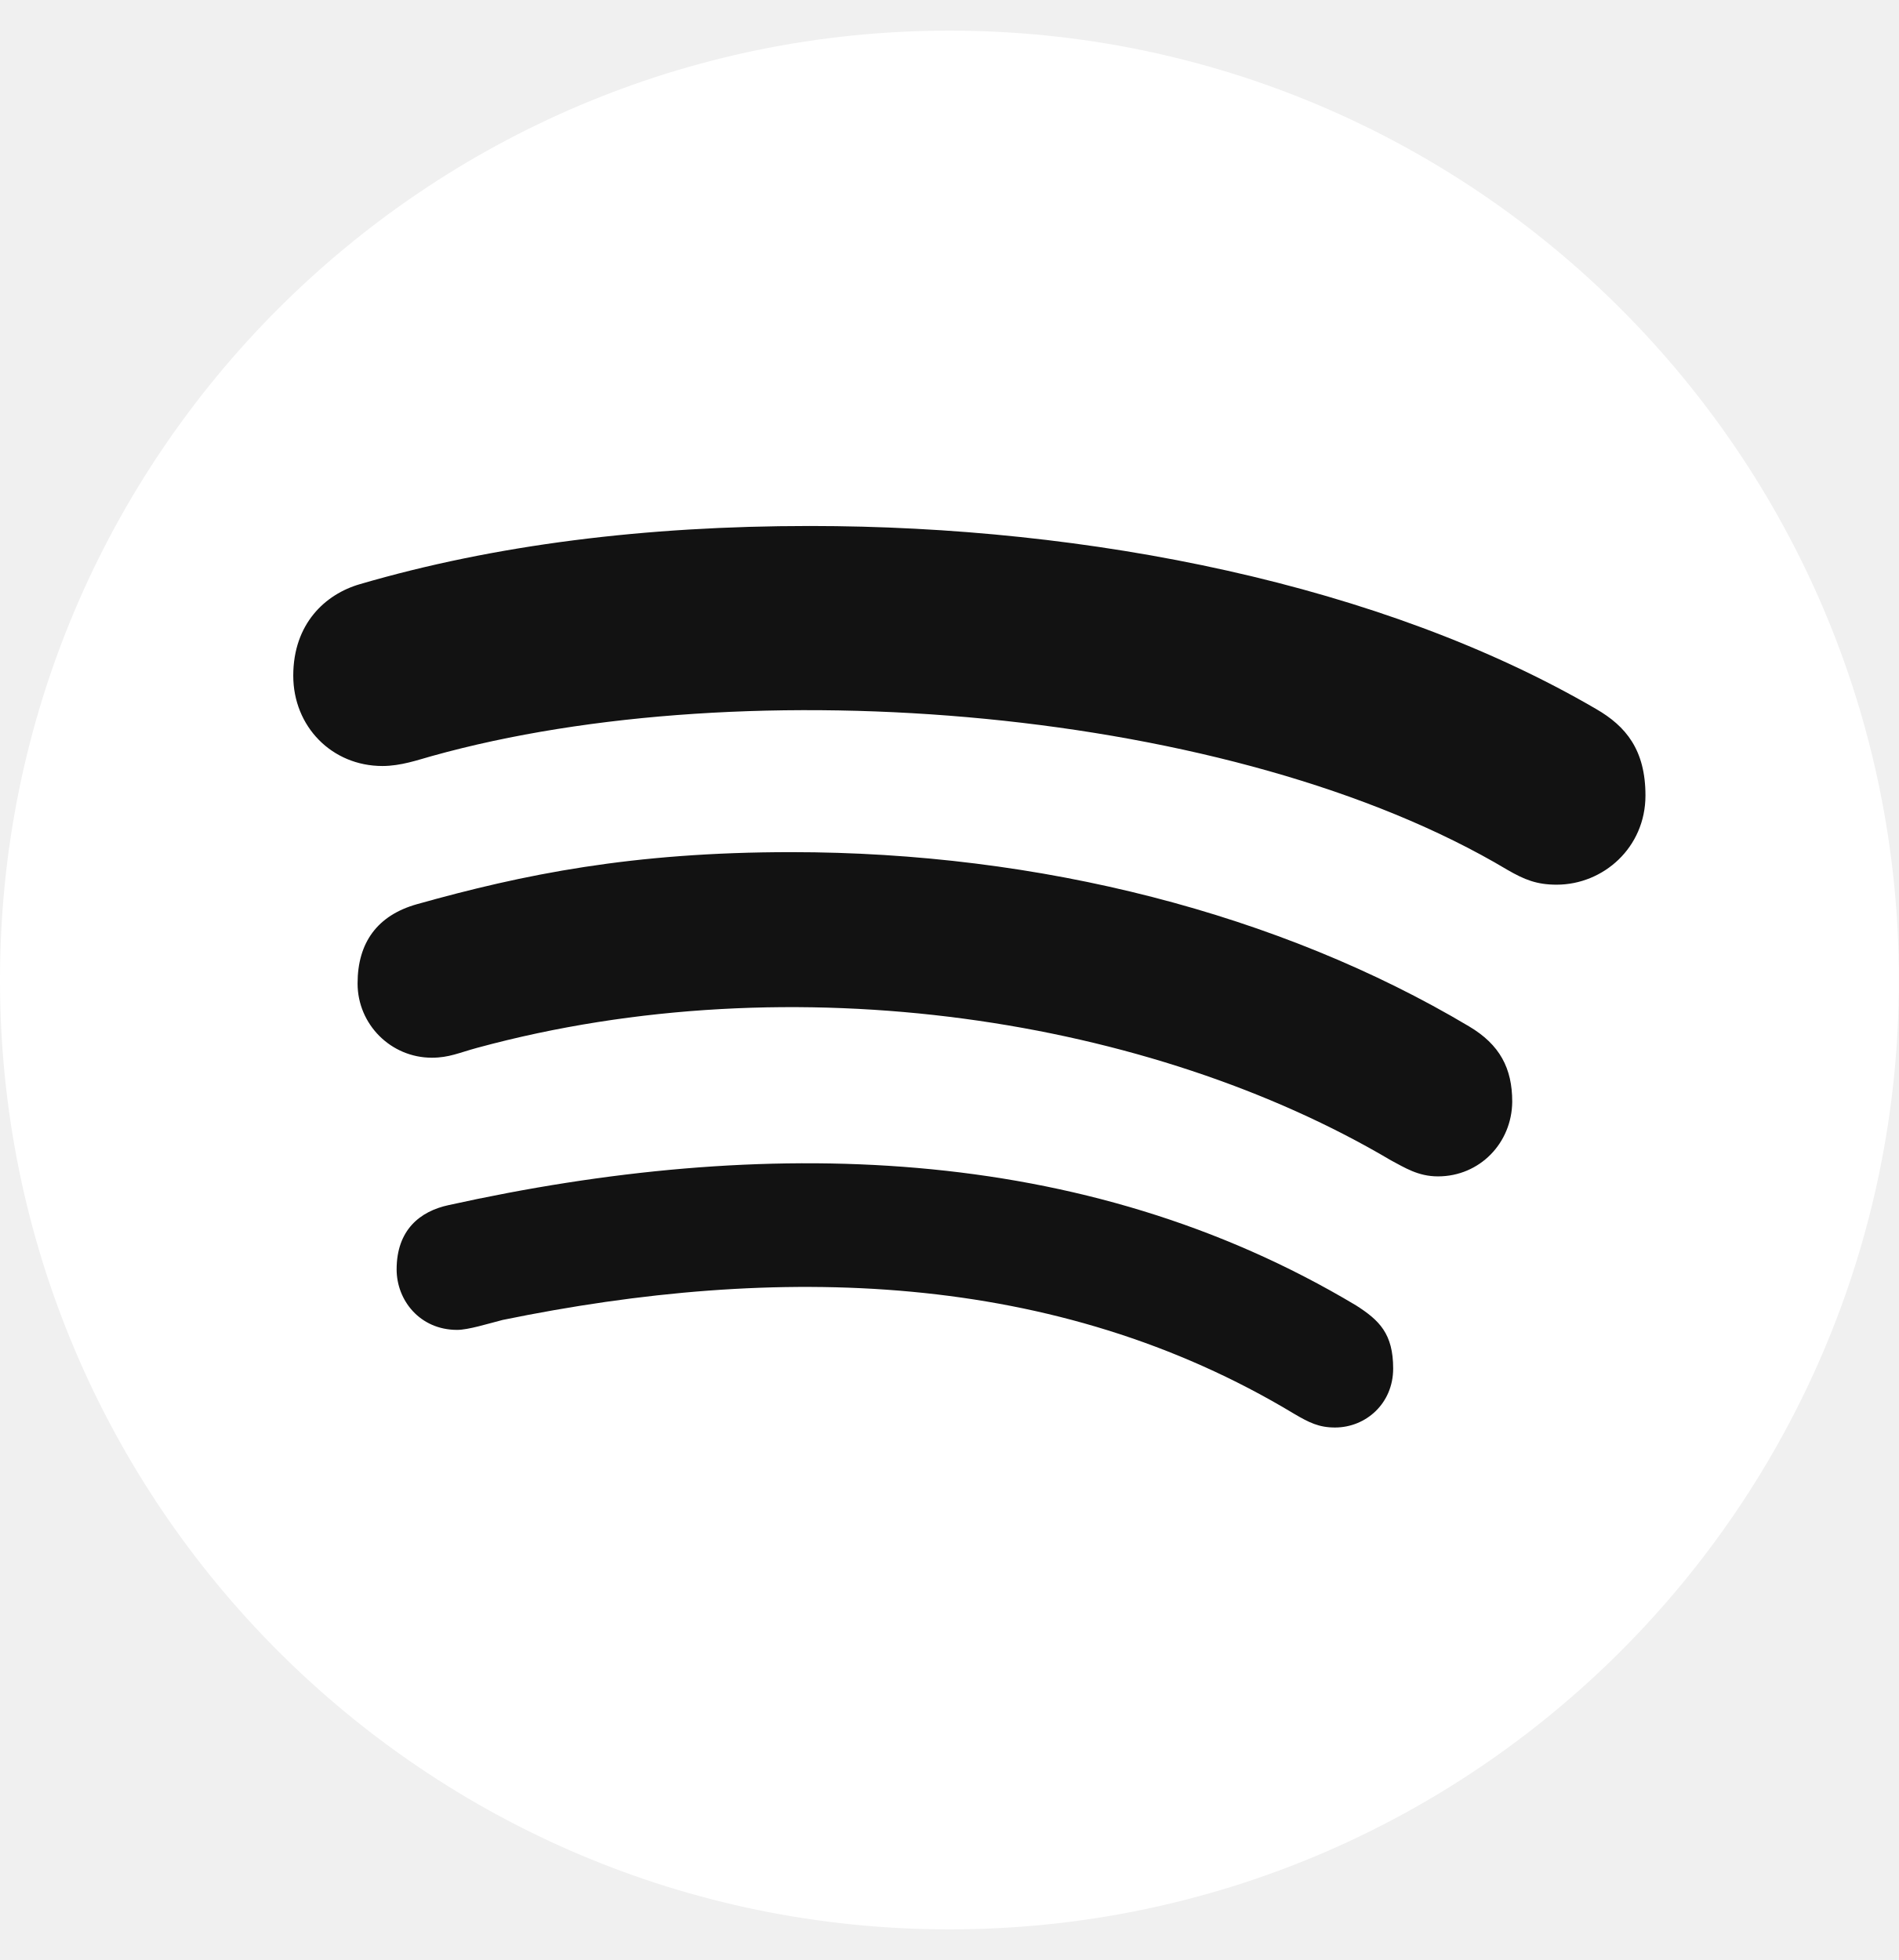
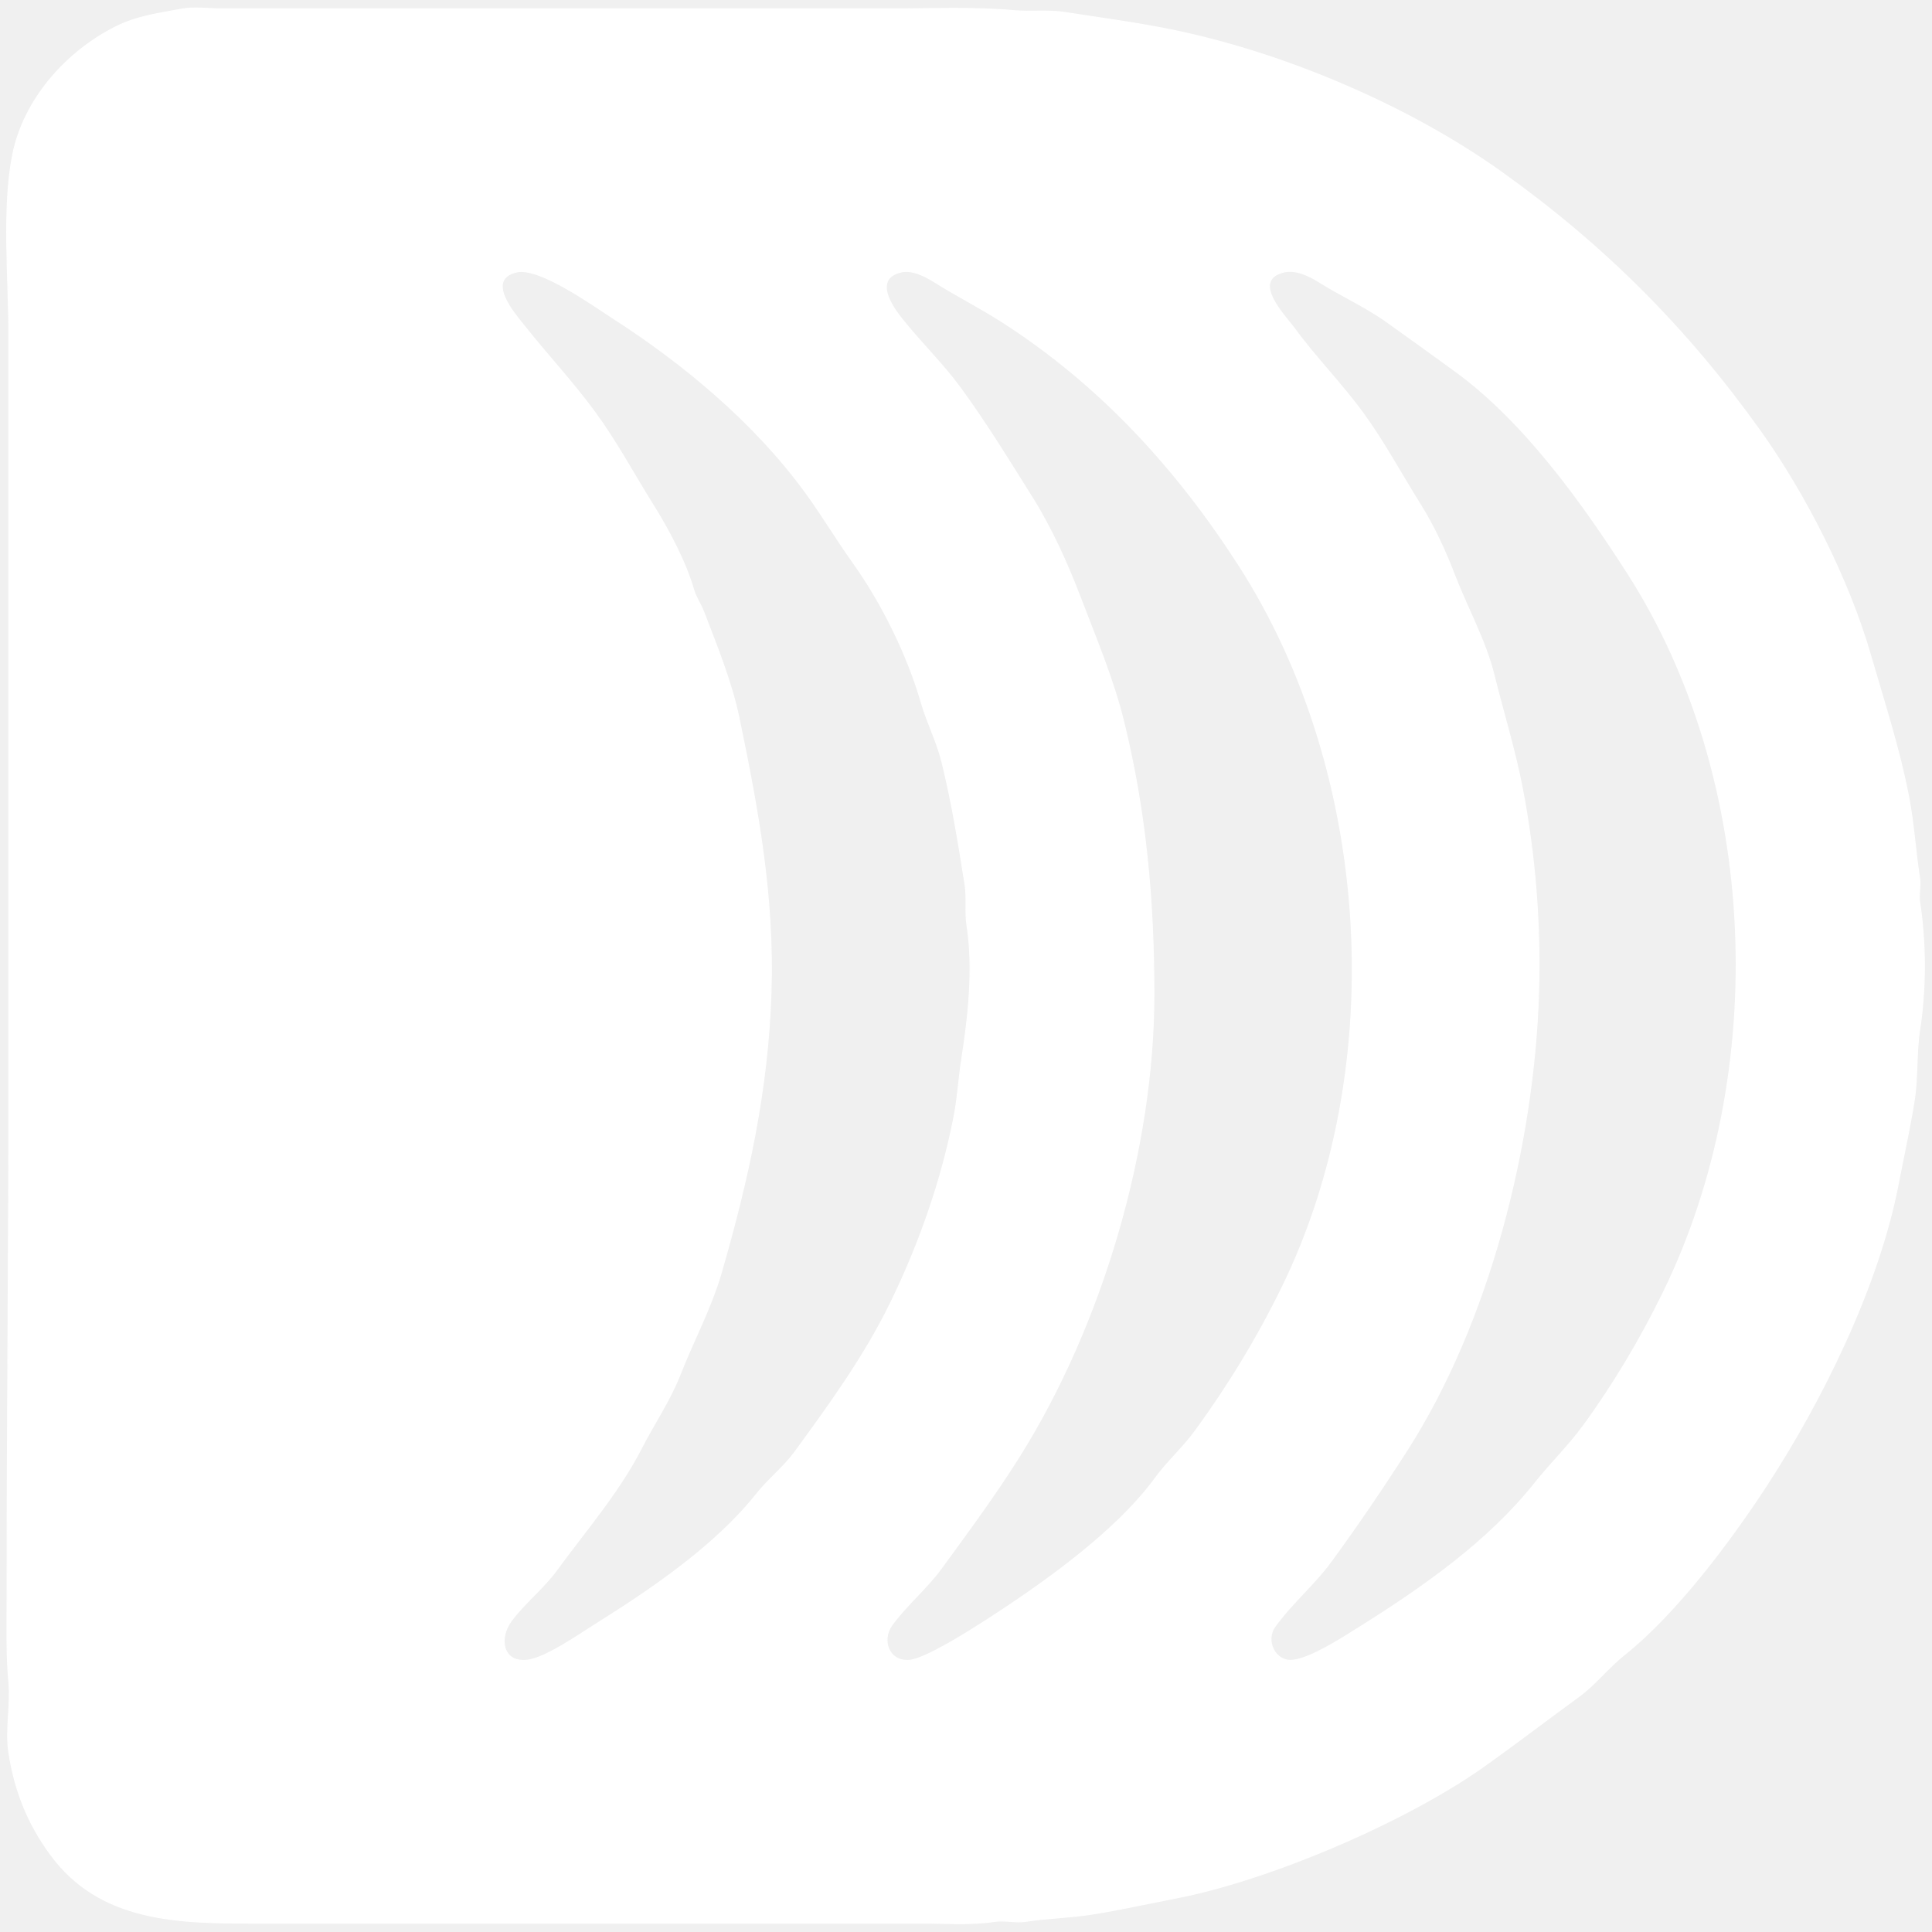
- <svg xmlns="http://www.w3.org/2000/svg" viewBox="0 0 496 512">
-   <style>
-     .circle { fill: #fff; }
-     .icon  { fill: #121212; }
-     @media (prefers-color-scheme: light) {
-       .circle { fill: #121212; }
-       .icon   { fill: #fff; }
-     }
-   </style>
-   <path class="circle" d="M248 8C111.1 8 0 119.1 0 256s111.1 248 248 248 248-111.1 248-248S384.9 8 248 8Z" />
-   <path class="icon" d="M406.6 231.1c-5.2 0-8.4-1.3-12.9-3.9-71.2-42.5-198.5-52.7-280.9-29.7-3.6 1-8.1 2.6-12.9 2.6-13.2 0-23.3-10.3-23.3-23.6 0-13.6 8.4-21.3 17.4-23.9 35.2-10.3 74.6-15.2 117.5-15.2 73 0 149.5 15.2 205.4 47.8 7.8 4.5 12.9 10.7 12.9 22.6 0 13.6-11 23.3-23.2 23.3zm-31 76.2c-5.2 0-8.7-2.3-12.3-4.2-62.5-37-155.7-51.9-238.6-29.4-4.8 1.3-7.4 2.6-11.9 2.6-10.7 0-19.4-8.7-19.4-19.4s5.2-17.8 15.5-20.7c27.8-7.8 56.2-13.6 97.8-13.6 64.9 0 127.6 16.1 177 45.5 8.1 4.8 11.3 11 11.3 19.7-.1 10.8-8.5 19.5-19.4 19.5zm-26.9 65.6c-4.2 0-6.8-1.3-10.7-3.6-62.4-37.6-135-39.2-206.7-24.5-3.9 1-9 2.6-11.9 2.6-9.7 0-15.8-7.7-15.8-15.8 0-10.3 6.1-15.2 13.6-16.8 81.9-18.1 165.6-16.5 237 26.2 6.1 3.9 9.7 7.4 9.7 16.5s-7.1 15.4-15.2 15.4z" />
+ <svg xmlns="http://www.w3.org/2000/svg" viewBox="0 0 512 512" width="512" height="512">
+   <path d="M48.01 2.43C51.34 1.78 55.29 2.34 58.68 2.34C66.63 2.34 74.58 2.34 82.53 2.34C106.69 2.34 130.84 2.34 155 2.34C182.12 2.34 209.24 2.34 236.36 2.34C247.08 2.34 258.04 1.84 268.62 2.81C273.14 3.22 277.71 2.59 282.17 3.29C291.82 4.8 301.5 6.05 311.09 8.04C340.45 14.13 373.28 28.02 397.9 45.6C425.08 65.02 446.98 86.92 466.4 114.1C478.51 131.07 489.95 153.61 495.72 173.62C499.34 186.17 503.37 198.38 505.83 211.2C507.19 218.27 507.6 225.54 508.71 232.64C509.05 234.76 508.41 237.03 508.74 239.15C510.41 249.79 510.41 262.21 508.74 272.85C507.78 279.01 508.27 285.37 507.31 291.52C506.14 299.01 504.46 306.44 503.03 313.89C497.85 340.79 482.86 371.25 467.83 394.18C458.27 408.77 444.03 427.77 430.41 438.59C426.18 441.95 422.83 446.38 418.47 449.56C410.19 455.61 402.04 461.83 393.69 467.8C372.84 482.69 336.5 498.23 311.55 503.03C304.1 504.46 296.68 506.14 289.18 507.31C283.45 508.21 277.6 508.28 271.88 509.18C269.15 509.61 266.23 508.78 263.5 509.21C257.3 510.18 250.64 509.66 244.31 509.66C233.09 509.66 221.87 509.66 210.64 509.66C182.75 509.66 154.85 509.66 126.95 509.66C107.15 509.66 87.36 509.66 67.57 509.66C47.53 509.66 26.52 509.48 13.34 491.41C7.28 483.11 3.93 474.57 2.35 464.53C1.4 458.46 2.89 451.96 2.34 445.84C1.65 438.32 1.87 430.57 1.87 422.93C1.87 377.98 2.34 333.13 2.34 288.26C2.34 221.81 2.34 155.08 2.34 88.61C2.34 73.87 0.54 55.08 3.36 41C6.3 26.31 17.56 13.66 30.7 7.09C36.37 4.25 41.98 3.59 48.01 2.43ZM136.85 72.09C128.42 74.11 136.49 83.26 138.87 86.27C145.1 94.11 151.89 101.34 157.79 109.43C163.4 117.1 167.89 125.52 172.93 133.57C177.12 140.25 181.68 148.8 183.85 156.32C184.42 158.31 185.73 160.16 186.48 162.1C189.94 171.18 193.86 180.69 195.83 190.16C200.89 214.55 205.15 237.57 204.33 263.01C203.5 288.97 198.3 312.52 191.15 337.27C188.47 346.56 183.77 355.26 180.25 364.24C177.56 371.13 173.27 377.39 169.95 383.87C164.04 395.43 155.1 405.72 147.51 416.13C143.94 421.01 138.94 424.84 135.38 429.72C132.27 433.98 132.98 440.59 139.57 439.99C144.32 439.56 153.21 433.35 157.41 430.71C172.42 421.31 189.46 409.83 200.59 395.81C203.69 391.91 207.71 388.8 210.63 384.8C219.91 372.09 229.08 359.47 236.04 345.22C243.66 329.61 249.62 312.58 252.87 295.66C253.82 290.74 254.07 285.74 254.85 280.8C256.6 269.56 258.04 256.67 256.25 245.23C255.7 241.71 256.3 238.03 255.75 234.51C254.03 223.54 252.27 212.66 249.6 201.85C248.28 196.49 245.68 191.51 244.16 186.24C240.51 173.57 233.73 159.85 226.09 149.14C221.72 143.03 217.87 136.54 213.44 130.47C199.93 111.96 181.15 96.31 162.09 84.09C156.95 80.79 142.86 70.66 136.85 72.09ZM238.79 72.09C231.4 73.86 236.29 81.07 238.93 84.4C243.96 90.73 249.81 96.35 254.58 102.88C261.37 112.19 267.33 121.92 273.46 131.7C278.58 139.86 282.83 149.22 286.25 158.19C290.36 168.98 294.98 179.84 297.76 191.09C303.65 214.95 305.8 238.59 305.8 263.48C305.8 304.32 292.11 350.96 270.19 385.91C263.71 396.25 256.59 405.86 249.44 415.66C245.54 421 240.27 425.32 236.38 430.66C233.49 434.62 235.52 440.49 241.04 439.99C245.24 439.61 256.53 432.47 260.46 429.95C275.48 420.32 295.47 406.33 306.05 391.85C309.29 387.4 313.52 383.65 316.77 379.19C325.56 367.15 333.29 354.43 339.84 341.01C368.33 282.67 363.54 204.75 328.49 150.08C311.96 124.3 291.54 101.95 265.6 85.32C259.75 81.57 253.55 78.44 247.66 74.74C245.25 73.23 241.76 71.39 238.79 72.09ZM340.25 72.09C331.18 74.26 340.81 83.97 342.98 86.96C348.65 94.72 355.51 101.64 361.19 109.43C366.79 117.11 371.28 125.52 376.33 133.57C379.91 139.28 383 145.9 385.37 152.11C388.77 161.01 393.67 169.68 395.95 178.94C398.42 188.92 401.49 198.78 403.43 208.86C406.84 226.56 408.32 245.19 407.73 263.48C406.45 303.29 394.72 350.27 372.88 384.34C366.43 394.41 359.81 404.15 352.77 413.79C348.29 419.93 342.25 424.95 337.84 431.12C335.27 434.72 337.84 440.39 342.5 439.99C347.31 439.58 356.1 433.84 360.34 431.18C376.97 420.75 394.37 408.64 406.79 393C410.93 387.79 415.72 383.16 419.64 377.79C427.73 366.7 434.86 354.66 440.84 342.41C469.16 284.42 466.47 206.72 431.36 151.95C419.33 133.19 404 111.77 385.74 98.44C379.69 94.03 373.63 89.67 367.53 85.32C361.84 81.26 355.52 78.46 349.59 74.74C347.01 73.12 343.43 71.34 340.25 72.09Z" fill="#ffffff" fill-rule="evenodd" stroke="#ffffff" stroke-width="0.25" stroke-linejoin="round" />
</svg>
